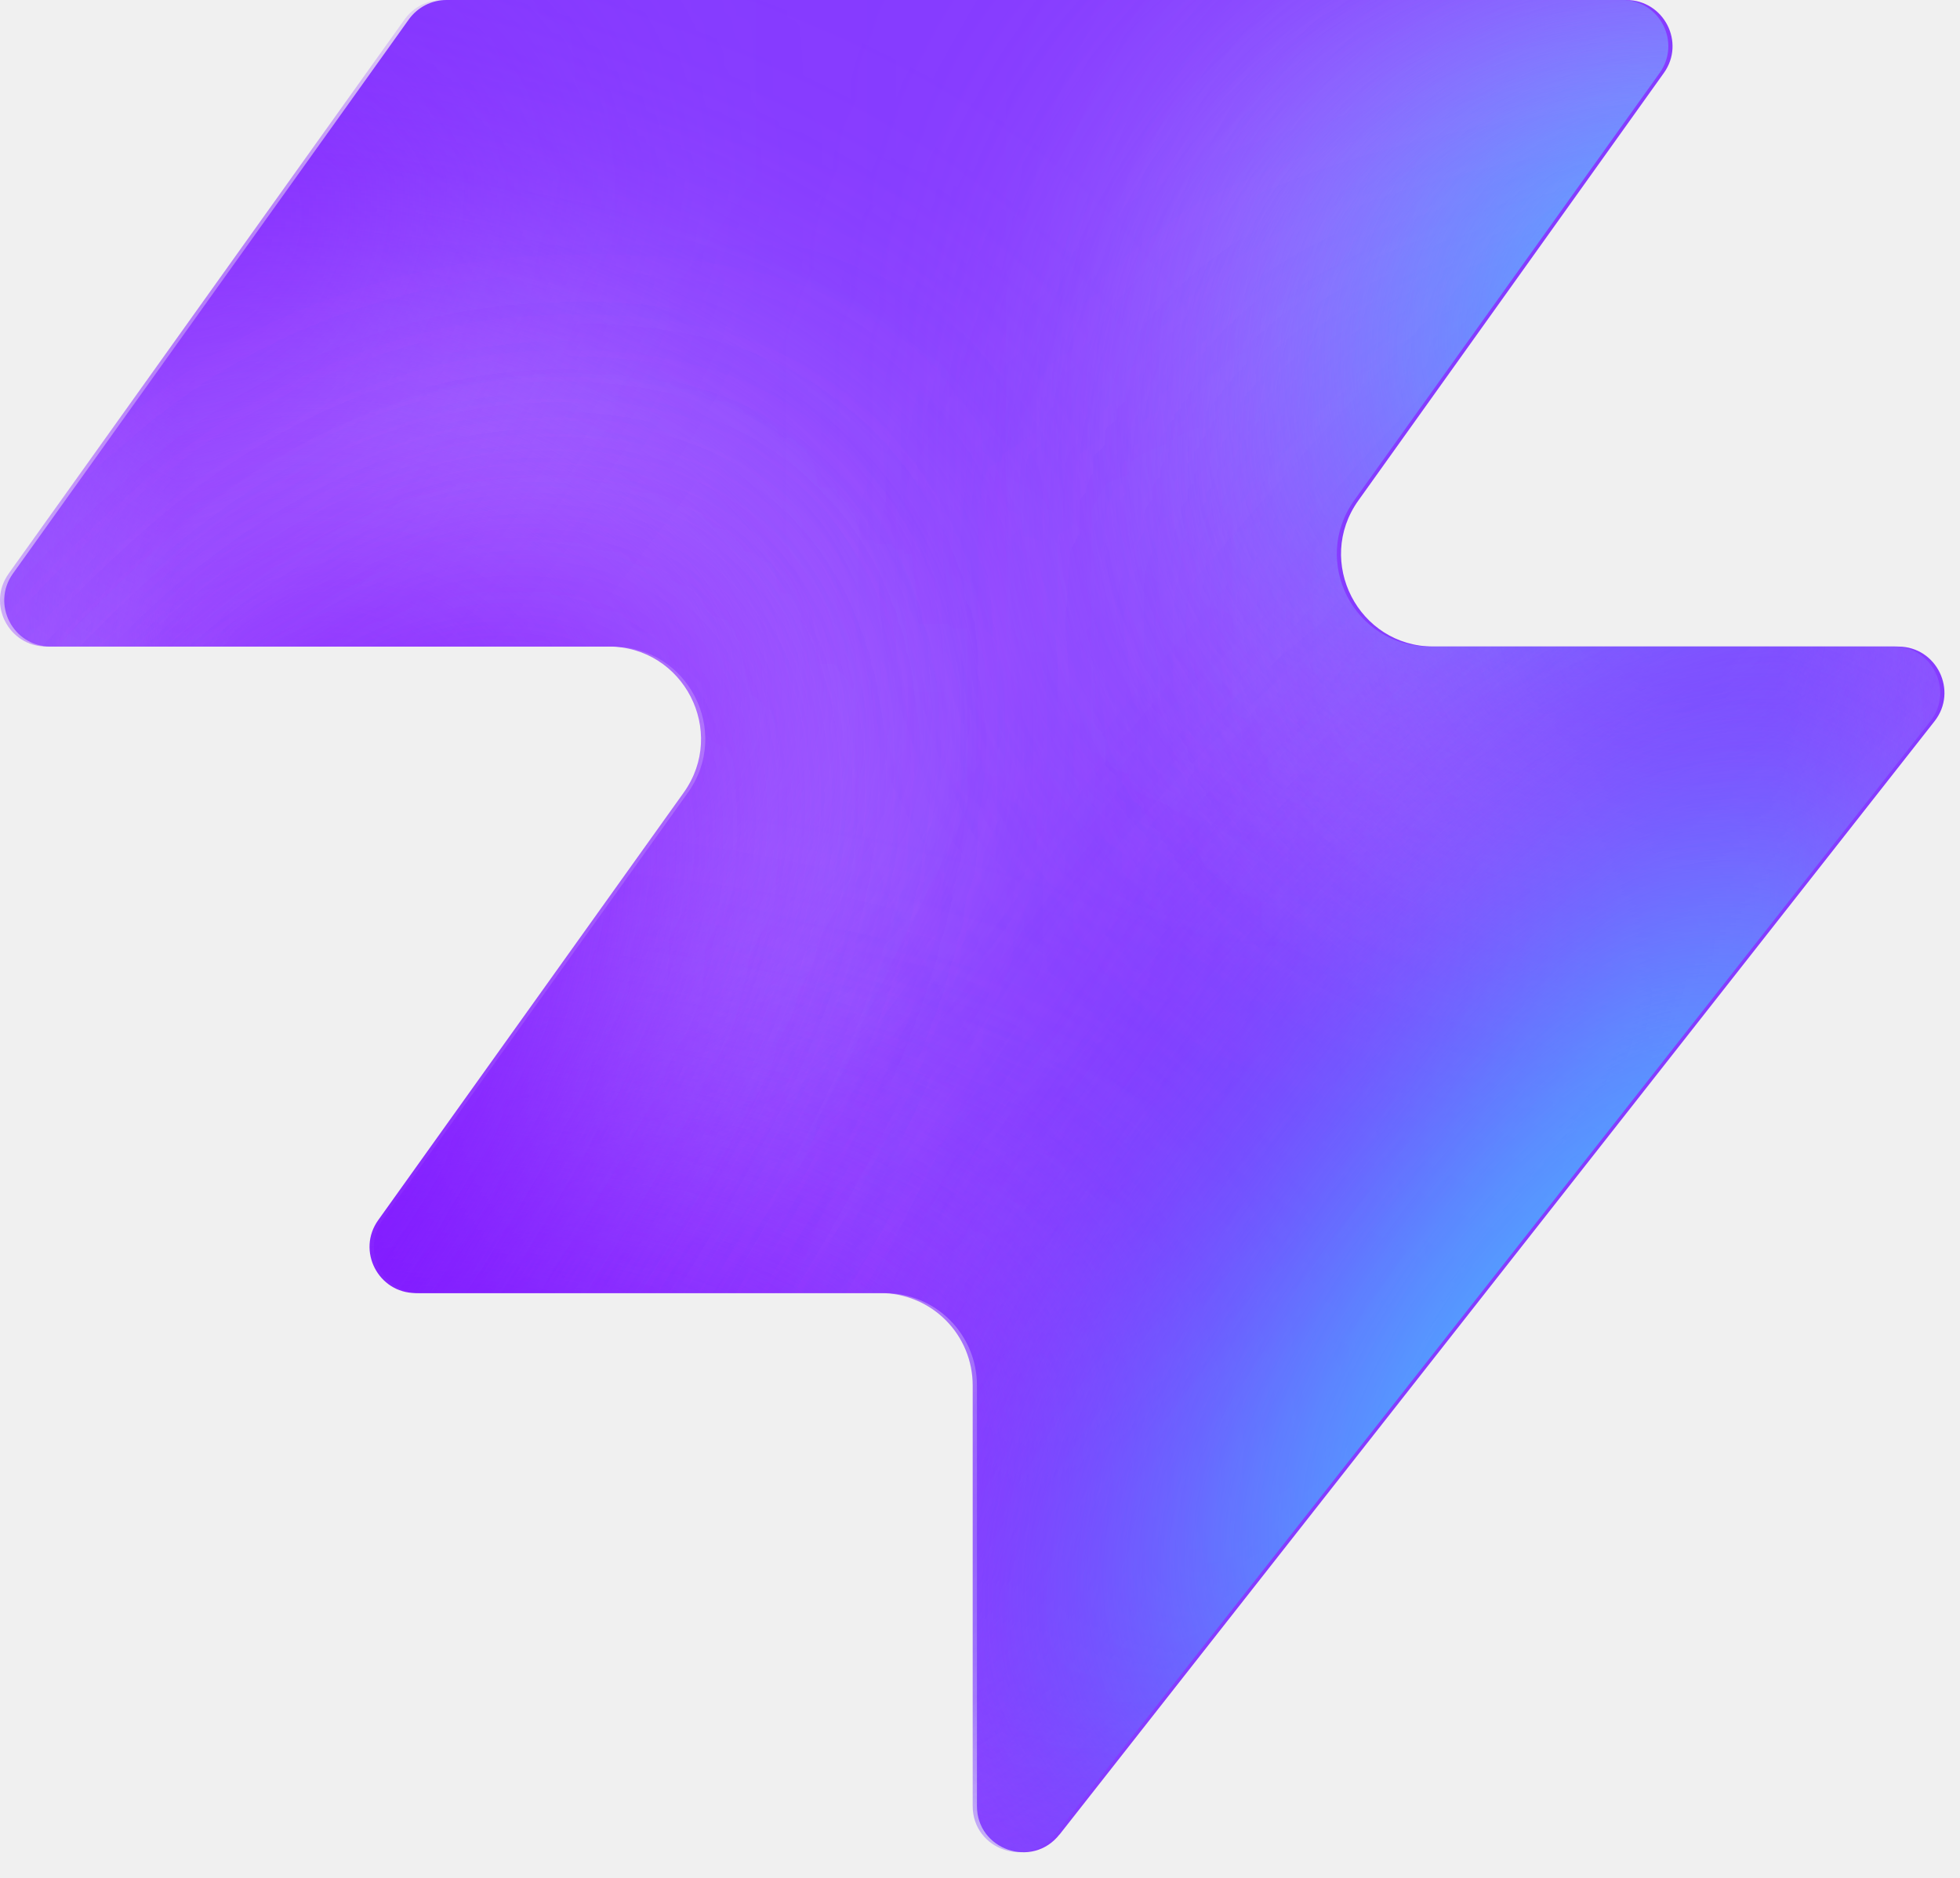
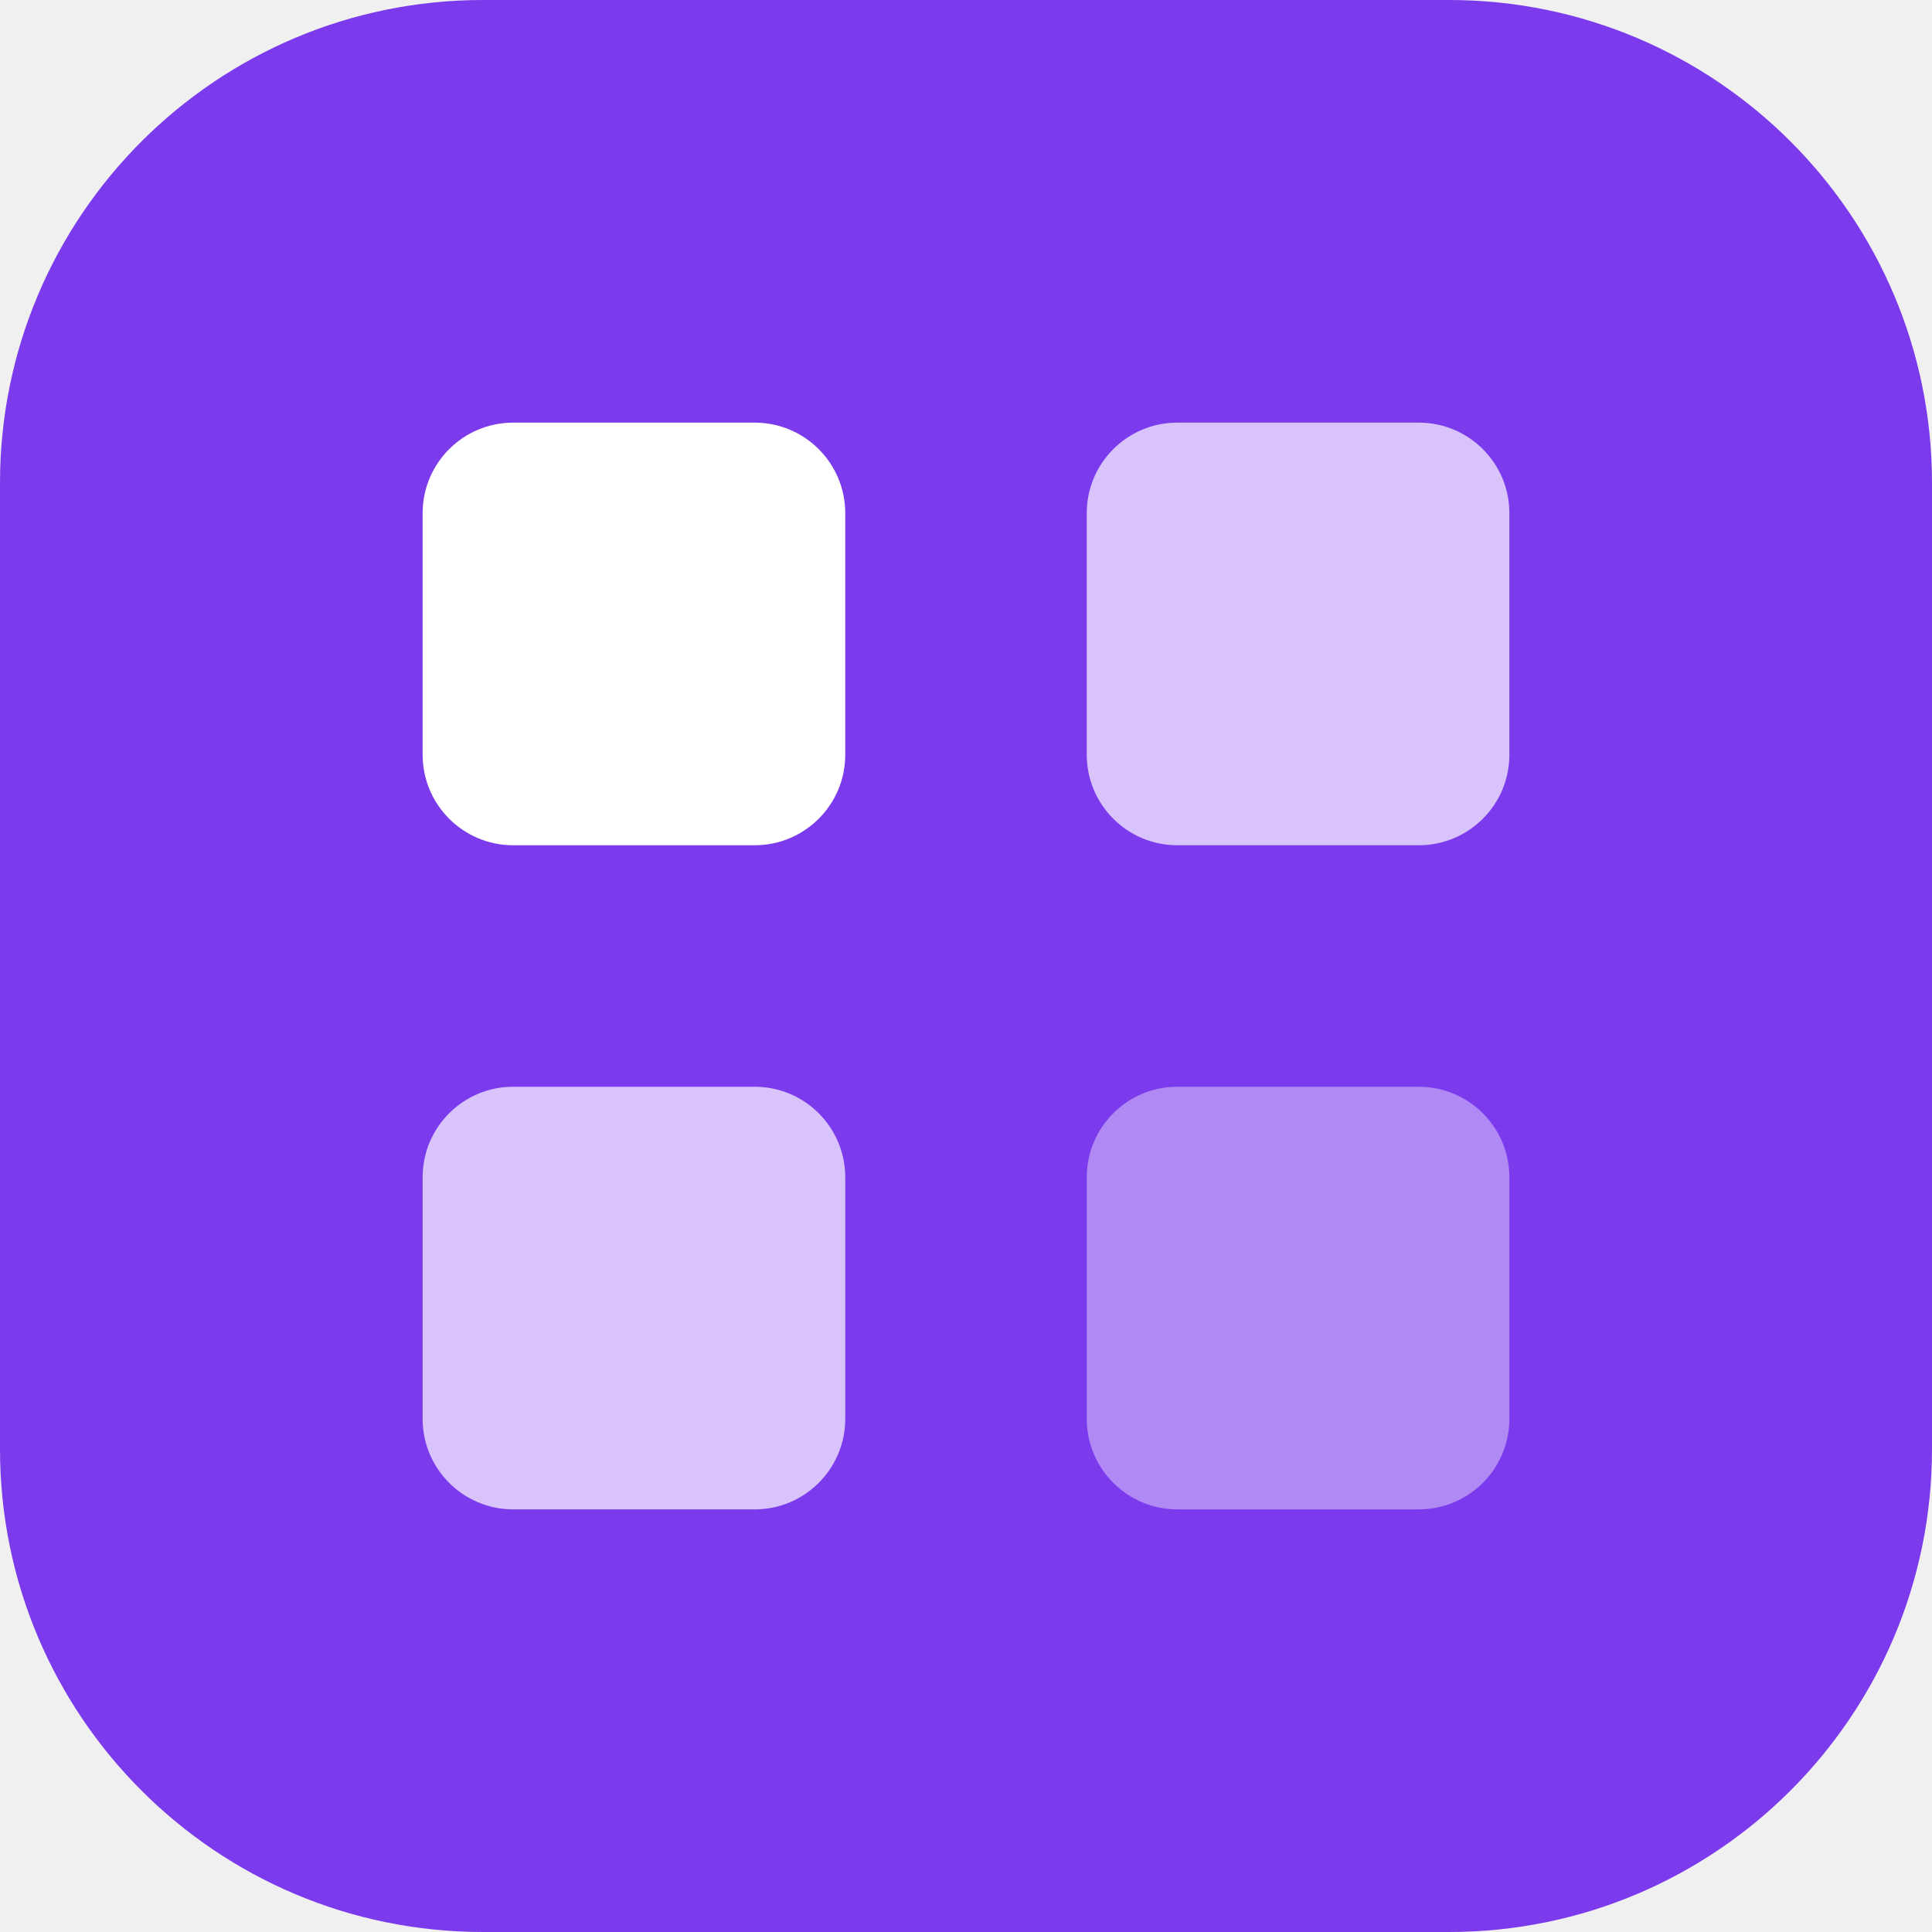
- <svg xmlns="http://www.w3.org/2000/svg" width="48" height="46" fill="none" viewBox="0 0 48 46">
-   <path fill="#863bff" d="M25.946 44.938c-.664.845-2.021.375-2.021-.698V33.937a2.26 2.26 0 0 0-2.262-2.262H10.287c-.92 0-1.456-1.04-.92-1.788l7.48-10.471c1.07-1.497 0-3.578-1.842-3.578H1.237c-.92 0-1.456-1.04-.92-1.788L10.013.474c.214-.297.556-.474.92-.474h28.894c.92 0 1.456 1.04.92 1.788l-7.48 10.471c-1.07 1.498 0 3.579 1.842 3.579h11.377c.943 0 1.473 1.088.89 1.83L25.947 44.94z" style="fill:#863bff;fill:color(display-p3 .525 .23 1);fill-opacity:1" />
-   <mask id="a" width="48" height="46" x="0" y="0" maskUnits="userSpaceOnUse" style="mask-type:alpha">
-     <path fill="#000" d="M25.842 44.938c-.664.844-2.021.375-2.021-.698V33.937a2.26 2.26 0 0 0-2.262-2.262H10.183c-.92 0-1.456-1.04-.92-1.788l7.48-10.471c1.07-1.498 0-3.579-1.842-3.579H1.133c-.92 0-1.456-1.04-.92-1.787L9.91.473c.214-.297.556-.474.92-.474h28.894c.92 0 1.456 1.04.92 1.788l-7.48 10.471c-1.07 1.498 0 3.578 1.842 3.578h11.377c.943 0 1.473 1.088.89 1.832L25.843 44.94z" style="fill:#000;fill-opacity:1" />
-   </mask>
-   <g mask="url(#a)">
-     <g filter="url(#b)">
-       <ellipse cx="5.508" cy="14.704" fill="#ede6ff" rx="5.508" ry="14.704" style="fill:#ede6ff;fill:color(display-p3 .927 .903 1);fill-opacity:1" transform="matrix(.00324 1 1 -.00324 -4.47 31.516)" />
-     </g>
-     <g filter="url(#c)">
-       <ellipse cx="10.399" cy="29.851" fill="#ede6ff" rx="10.399" ry="29.851" style="fill:#ede6ff;fill:color(display-p3 .927 .903 1);fill-opacity:1" transform="matrix(.00324 1 1 -.00324 -39.328 7.883)" />
-     </g>
-     <g filter="url(#d)">
-       <ellipse cx="5.508" cy="30.487" fill="#7e14ff" rx="5.508" ry="30.487" style="fill:#7e14ff;fill:color(display-p3 .492 .077 1);fill-opacity:1" transform="rotate(89.814 -25.913 -14.639)scale(1 -1)" />
-     </g>
-     <g filter="url(#e)">
-       <ellipse cx="5.508" cy="30.599" fill="#7e14ff" rx="5.508" ry="30.599" style="fill:#7e14ff;fill:color(display-p3 .492 .077 1);fill-opacity:1" transform="rotate(89.814 -32.644 -3.334)scale(1 -1)" />
-     </g>
-     <g filter="url(#f)">
-       <ellipse cx="5.508" cy="30.599" fill="#7e14ff" rx="5.508" ry="30.599" style="fill:#7e14ff;fill:color(display-p3 .492 .077 1);fill-opacity:1" transform="matrix(.00324 1 1 -.00324 -34.34 30.47)" />
-     </g>
-     <g filter="url(#g)">
-       <ellipse cx="14.072" cy="22.078" fill="#ede6ff" rx="14.072" ry="22.078" style="fill:#ede6ff;fill:color(display-p3 .927 .903 1);fill-opacity:1" transform="rotate(93.35 24.506 48.493)scale(-1 1)" />
-     </g>
-     <g filter="url(#h)">
-       <ellipse cx="3.47" cy="21.501" fill="#7e14ff" rx="3.47" ry="21.501" style="fill:#7e14ff;fill:color(display-p3 .492 .077 1);fill-opacity:1" transform="rotate(89.009 28.708 47.59)scale(-1 1)" />
-     </g>
-     <g filter="url(#i)">
-       <ellipse cx="3.47" cy="21.501" fill="#7e14ff" rx="3.47" ry="21.501" style="fill:#7e14ff;fill:color(display-p3 .492 .077 1);fill-opacity:1" transform="rotate(89.009 28.708 47.59)scale(-1 1)" />
-     </g>
-     <g filter="url(#j)">
-       <ellipse cx=".387" cy="8.972" fill="#7e14ff" rx="4.407" ry="29.108" style="fill:#7e14ff;fill:color(display-p3 .492 .077 1);fill-opacity:1" transform="rotate(39.51 .387 8.972)" />
-     </g>
-     <g filter="url(#k)">
-       <ellipse cx="47.523" cy="-6.092" fill="#7e14ff" rx="4.407" ry="29.108" style="fill:#7e14ff;fill:color(display-p3 .492 .077 1);fill-opacity:1" transform="rotate(37.892 47.523 -6.092)" />
-     </g>
-     <g filter="url(#l)">
-       <ellipse cx="41.412" cy="6.333" fill="#47bfff" rx="5.971" ry="9.665" style="fill:#47bfff;fill:color(display-p3 .28 .748 1);fill-opacity:1" transform="rotate(37.892 41.412 6.333)" />
-     </g>
-     <g filter="url(#m)">
-       <ellipse cx="-1.879" cy="38.332" fill="#7e14ff" rx="4.407" ry="29.108" style="fill:#7e14ff;fill:color(display-p3 .492 .077 1);fill-opacity:1" transform="rotate(37.892 -1.88 38.332)" />
-     </g>
-     <g filter="url(#n)">
-       <ellipse cx="-1.879" cy="38.332" fill="#7e14ff" rx="4.407" ry="29.108" style="fill:#7e14ff;fill:color(display-p3 .492 .077 1);fill-opacity:1" transform="rotate(37.892 -1.88 38.332)" />
-     </g>
-     <g filter="url(#o)">
-       <ellipse cx="35.651" cy="29.907" fill="#7e14ff" rx="4.407" ry="29.108" style="fill:#7e14ff;fill:color(display-p3 .492 .077 1);fill-opacity:1" transform="rotate(37.892 35.651 29.907)" />
-     </g>
-     <g filter="url(#p)">
-       <ellipse cx="38.418" cy="32.4" fill="#47bfff" rx="5.971" ry="15.297" style="fill:#47bfff;fill:color(display-p3 .28 .748 1);fill-opacity:1" transform="rotate(37.892 38.418 32.4)" />
-     </g>
-   </g>
-   <defs>
-     <filter id="b" width="60.045" height="41.654" x="-19.77" y="16.149" color-interpolation-filters="sRGB" filterUnits="userSpaceOnUse">
-       <feFlood flood-opacity="0" result="BackgroundImageFix" />
-       <feBlend in="SourceGraphic" in2="BackgroundImageFix" result="shape" />
-       <feGaussianBlur result="effect1_foregroundBlur_2002_17158" stdDeviation="7.659" />
-     </filter>
-     <filter id="c" width="90.34" height="51.437" x="-54.613" y="-7.533" color-interpolation-filters="sRGB" filterUnits="userSpaceOnUse">
-       <feFlood flood-opacity="0" result="BackgroundImageFix" />
-       <feBlend in="SourceGraphic" in2="BackgroundImageFix" result="shape" />
-       <feGaussianBlur result="effect1_foregroundBlur_2002_17158" stdDeviation="7.659" />
-     </filter>
-     <filter id="d" width="79.355" height="29.4" x="-49.64" y="2.03" color-interpolation-filters="sRGB" filterUnits="userSpaceOnUse">
-       <feFlood flood-opacity="0" result="BackgroundImageFix" />
-       <feBlend in="SourceGraphic" in2="BackgroundImageFix" result="shape" />
-       <feGaussianBlur result="effect1_foregroundBlur_2002_17158" stdDeviation="4.596" />
-     </filter>
-     <filter id="e" width="79.579" height="29.4" x="-45.045" y="20.029" color-interpolation-filters="sRGB" filterUnits="userSpaceOnUse">
-       <feFlood flood-opacity="0" result="BackgroundImageFix" />
-       <feBlend in="SourceGraphic" in2="BackgroundImageFix" result="shape" />
-       <feGaussianBlur result="effect1_foregroundBlur_2002_17158" stdDeviation="4.596" />
-     </filter>
-     <filter id="f" width="79.579" height="29.4" x="-43.513" y="21.178" color-interpolation-filters="sRGB" filterUnits="userSpaceOnUse">
-       <feFlood flood-opacity="0" result="BackgroundImageFix" />
-       <feBlend in="SourceGraphic" in2="BackgroundImageFix" result="shape" />
-       <feGaussianBlur result="effect1_foregroundBlur_2002_17158" stdDeviation="4.596" />
-     </filter>
-     <filter id="g" width="74.749" height="58.852" x="15.756" y="-17.901" color-interpolation-filters="sRGB" filterUnits="userSpaceOnUse">
-       <feFlood flood-opacity="0" result="BackgroundImageFix" />
-       <feBlend in="SourceGraphic" in2="BackgroundImageFix" result="shape" />
-       <feGaussianBlur result="effect1_foregroundBlur_2002_17158" stdDeviation="7.659" />
-     </filter>
-     <filter id="h" width="61.377" height="25.362" x="23.548" y="2.284" color-interpolation-filters="sRGB" filterUnits="userSpaceOnUse">
-       <feFlood flood-opacity="0" result="BackgroundImageFix" />
-       <feBlend in="SourceGraphic" in2="BackgroundImageFix" result="shape" />
-       <feGaussianBlur result="effect1_foregroundBlur_2002_17158" stdDeviation="4.596" />
-     </filter>
-     <filter id="i" width="61.377" height="25.362" x="23.548" y="2.284" color-interpolation-filters="sRGB" filterUnits="userSpaceOnUse">
-       <feFlood flood-opacity="0" result="BackgroundImageFix" />
-       <feBlend in="SourceGraphic" in2="BackgroundImageFix" result="shape" />
-       <feGaussianBlur result="effect1_foregroundBlur_2002_17158" stdDeviation="4.596" />
-     </filter>
-     <filter id="j" width="56.045" height="63.649" x="-27.636" y="-22.853" color-interpolation-filters="sRGB" filterUnits="userSpaceOnUse">
-       <feFlood flood-opacity="0" result="BackgroundImageFix" />
-       <feBlend in="SourceGraphic" in2="BackgroundImageFix" result="shape" />
-       <feGaussianBlur result="effect1_foregroundBlur_2002_17158" stdDeviation="4.596" />
-     </filter>
-     <filter id="k" width="54.814" height="64.646" x="20.116" y="-38.415" color-interpolation-filters="sRGB" filterUnits="userSpaceOnUse">
-       <feFlood flood-opacity="0" result="BackgroundImageFix" />
-       <feBlend in="SourceGraphic" in2="BackgroundImageFix" result="shape" />
-       <feGaussianBlur result="effect1_foregroundBlur_2002_17158" stdDeviation="4.596" />
-     </filter>
-     <filter id="l" width="33.541" height="35.313" x="24.641" y="-11.323" color-interpolation-filters="sRGB" filterUnits="userSpaceOnUse">
-       <feFlood flood-opacity="0" result="BackgroundImageFix" />
-       <feBlend in="SourceGraphic" in2="BackgroundImageFix" result="shape" />
-       <feGaussianBlur result="effect1_foregroundBlur_2002_17158" stdDeviation="4.596" />
-     </filter>
-     <filter id="m" width="54.814" height="64.646" x="-29.286" y="6.009" color-interpolation-filters="sRGB" filterUnits="userSpaceOnUse">
-       <feFlood flood-opacity="0" result="BackgroundImageFix" />
-       <feBlend in="SourceGraphic" in2="BackgroundImageFix" result="shape" />
-       <feGaussianBlur result="effect1_foregroundBlur_2002_17158" stdDeviation="4.596" />
-     </filter>
-     <filter id="n" width="54.814" height="64.646" x="-29.286" y="6.009" color-interpolation-filters="sRGB" filterUnits="userSpaceOnUse">
-       <feFlood flood-opacity="0" result="BackgroundImageFix" />
-       <feBlend in="SourceGraphic" in2="BackgroundImageFix" result="shape" />
-       <feGaussianBlur result="effect1_foregroundBlur_2002_17158" stdDeviation="4.596" />
-     </filter>
-     <filter id="o" width="54.814" height="64.646" x="8.244" y="-2.416" color-interpolation-filters="sRGB" filterUnits="userSpaceOnUse">
-       <feFlood flood-opacity="0" result="BackgroundImageFix" />
-       <feBlend in="SourceGraphic" in2="BackgroundImageFix" result="shape" />
-       <feGaussianBlur result="effect1_foregroundBlur_2002_17158" stdDeviation="4.596" />
-     </filter>
-     <filter id="p" width="39.409" height="43.623" x="18.713" y="10.588" color-interpolation-filters="sRGB" filterUnits="userSpaceOnUse">
-       <feFlood flood-opacity="0" result="BackgroundImageFix" />
-       <feBlend in="SourceGraphic" in2="BackgroundImageFix" result="shape" />
-       <feGaussianBlur result="effect1_foregroundBlur_2002_17158" stdDeviation="4.596" />
-     </filter>
-   </defs>
+ <svg xmlns="http://www.w3.org/2000/svg" viewBox="0 0 32 32">
+   <rect width="32" height="32" rx="8" fill="#7c3aed" />
+   <rect x="7" y="7" width="7" height="7" rx="1.5" fill="white" />
+   <rect x="18" y="7" width="7" height="7" rx="1.5" fill="white" opacity="0.7" />
+   <rect x="7" y="18" width="7" height="7" rx="1.5" fill="white" opacity="0.7" />
+   <rect x="18" y="18" width="7" height="7" rx="1.5" fill="white" opacity="0.4" />
</svg>
